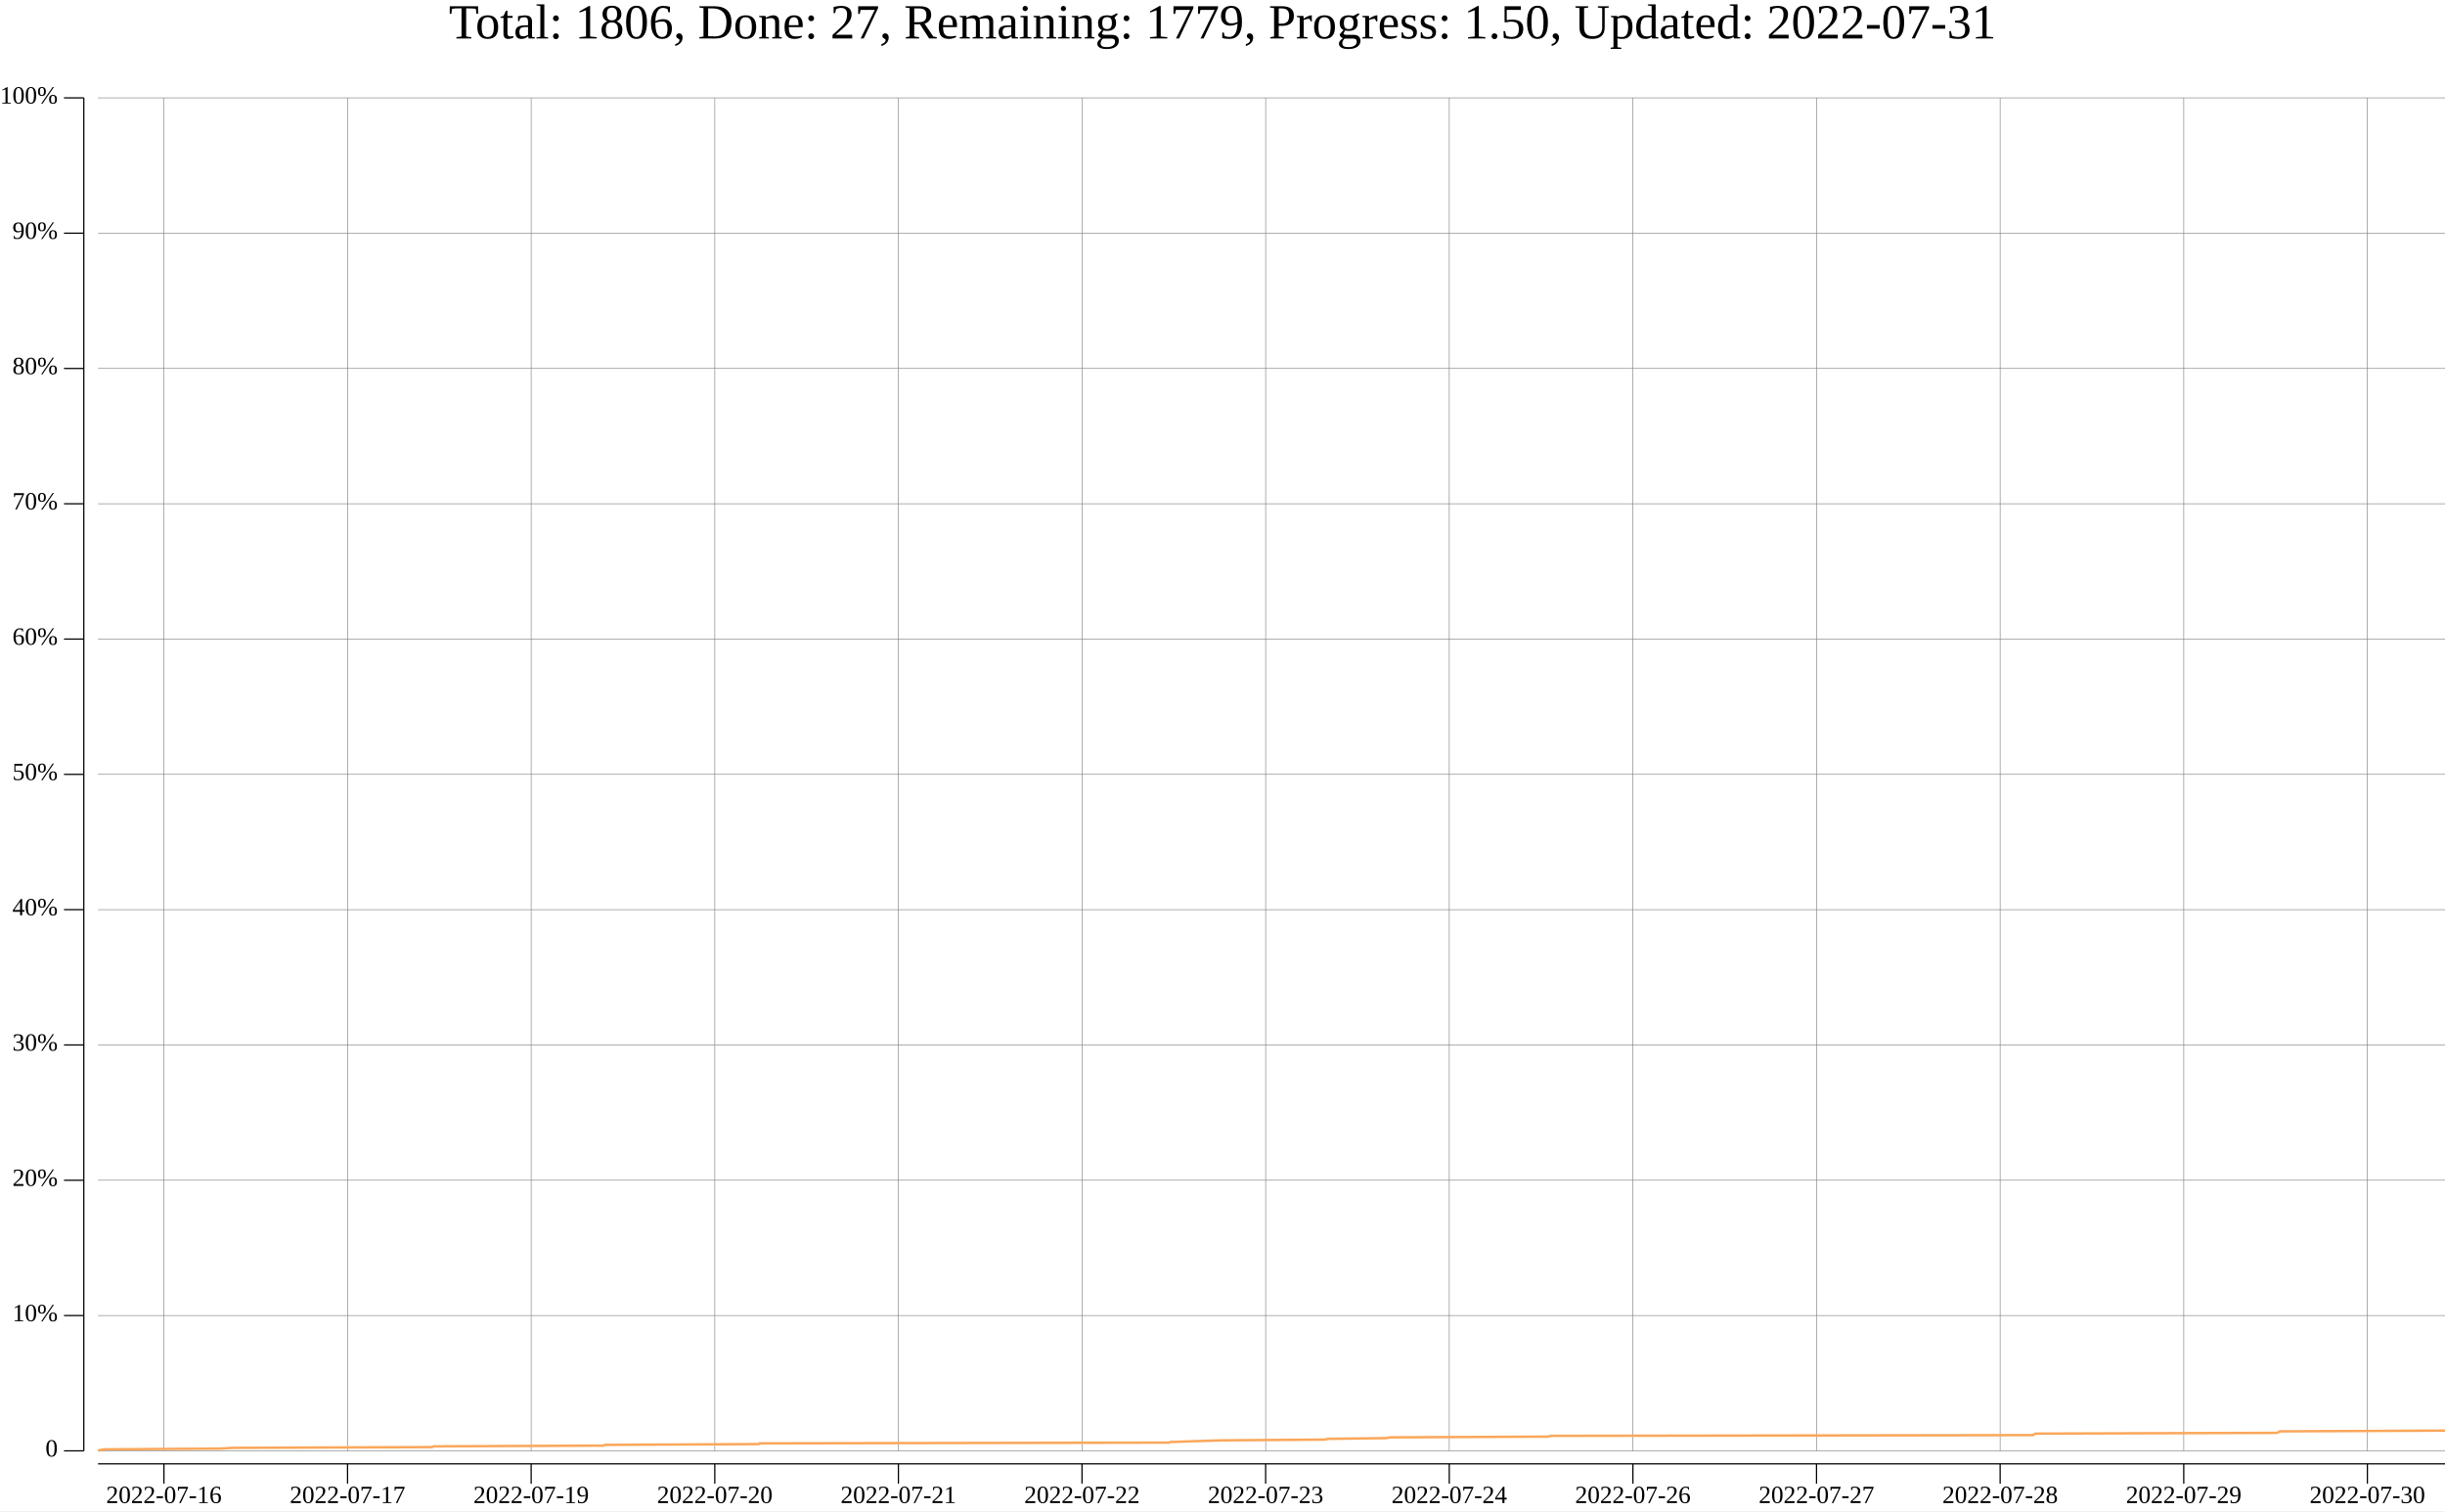
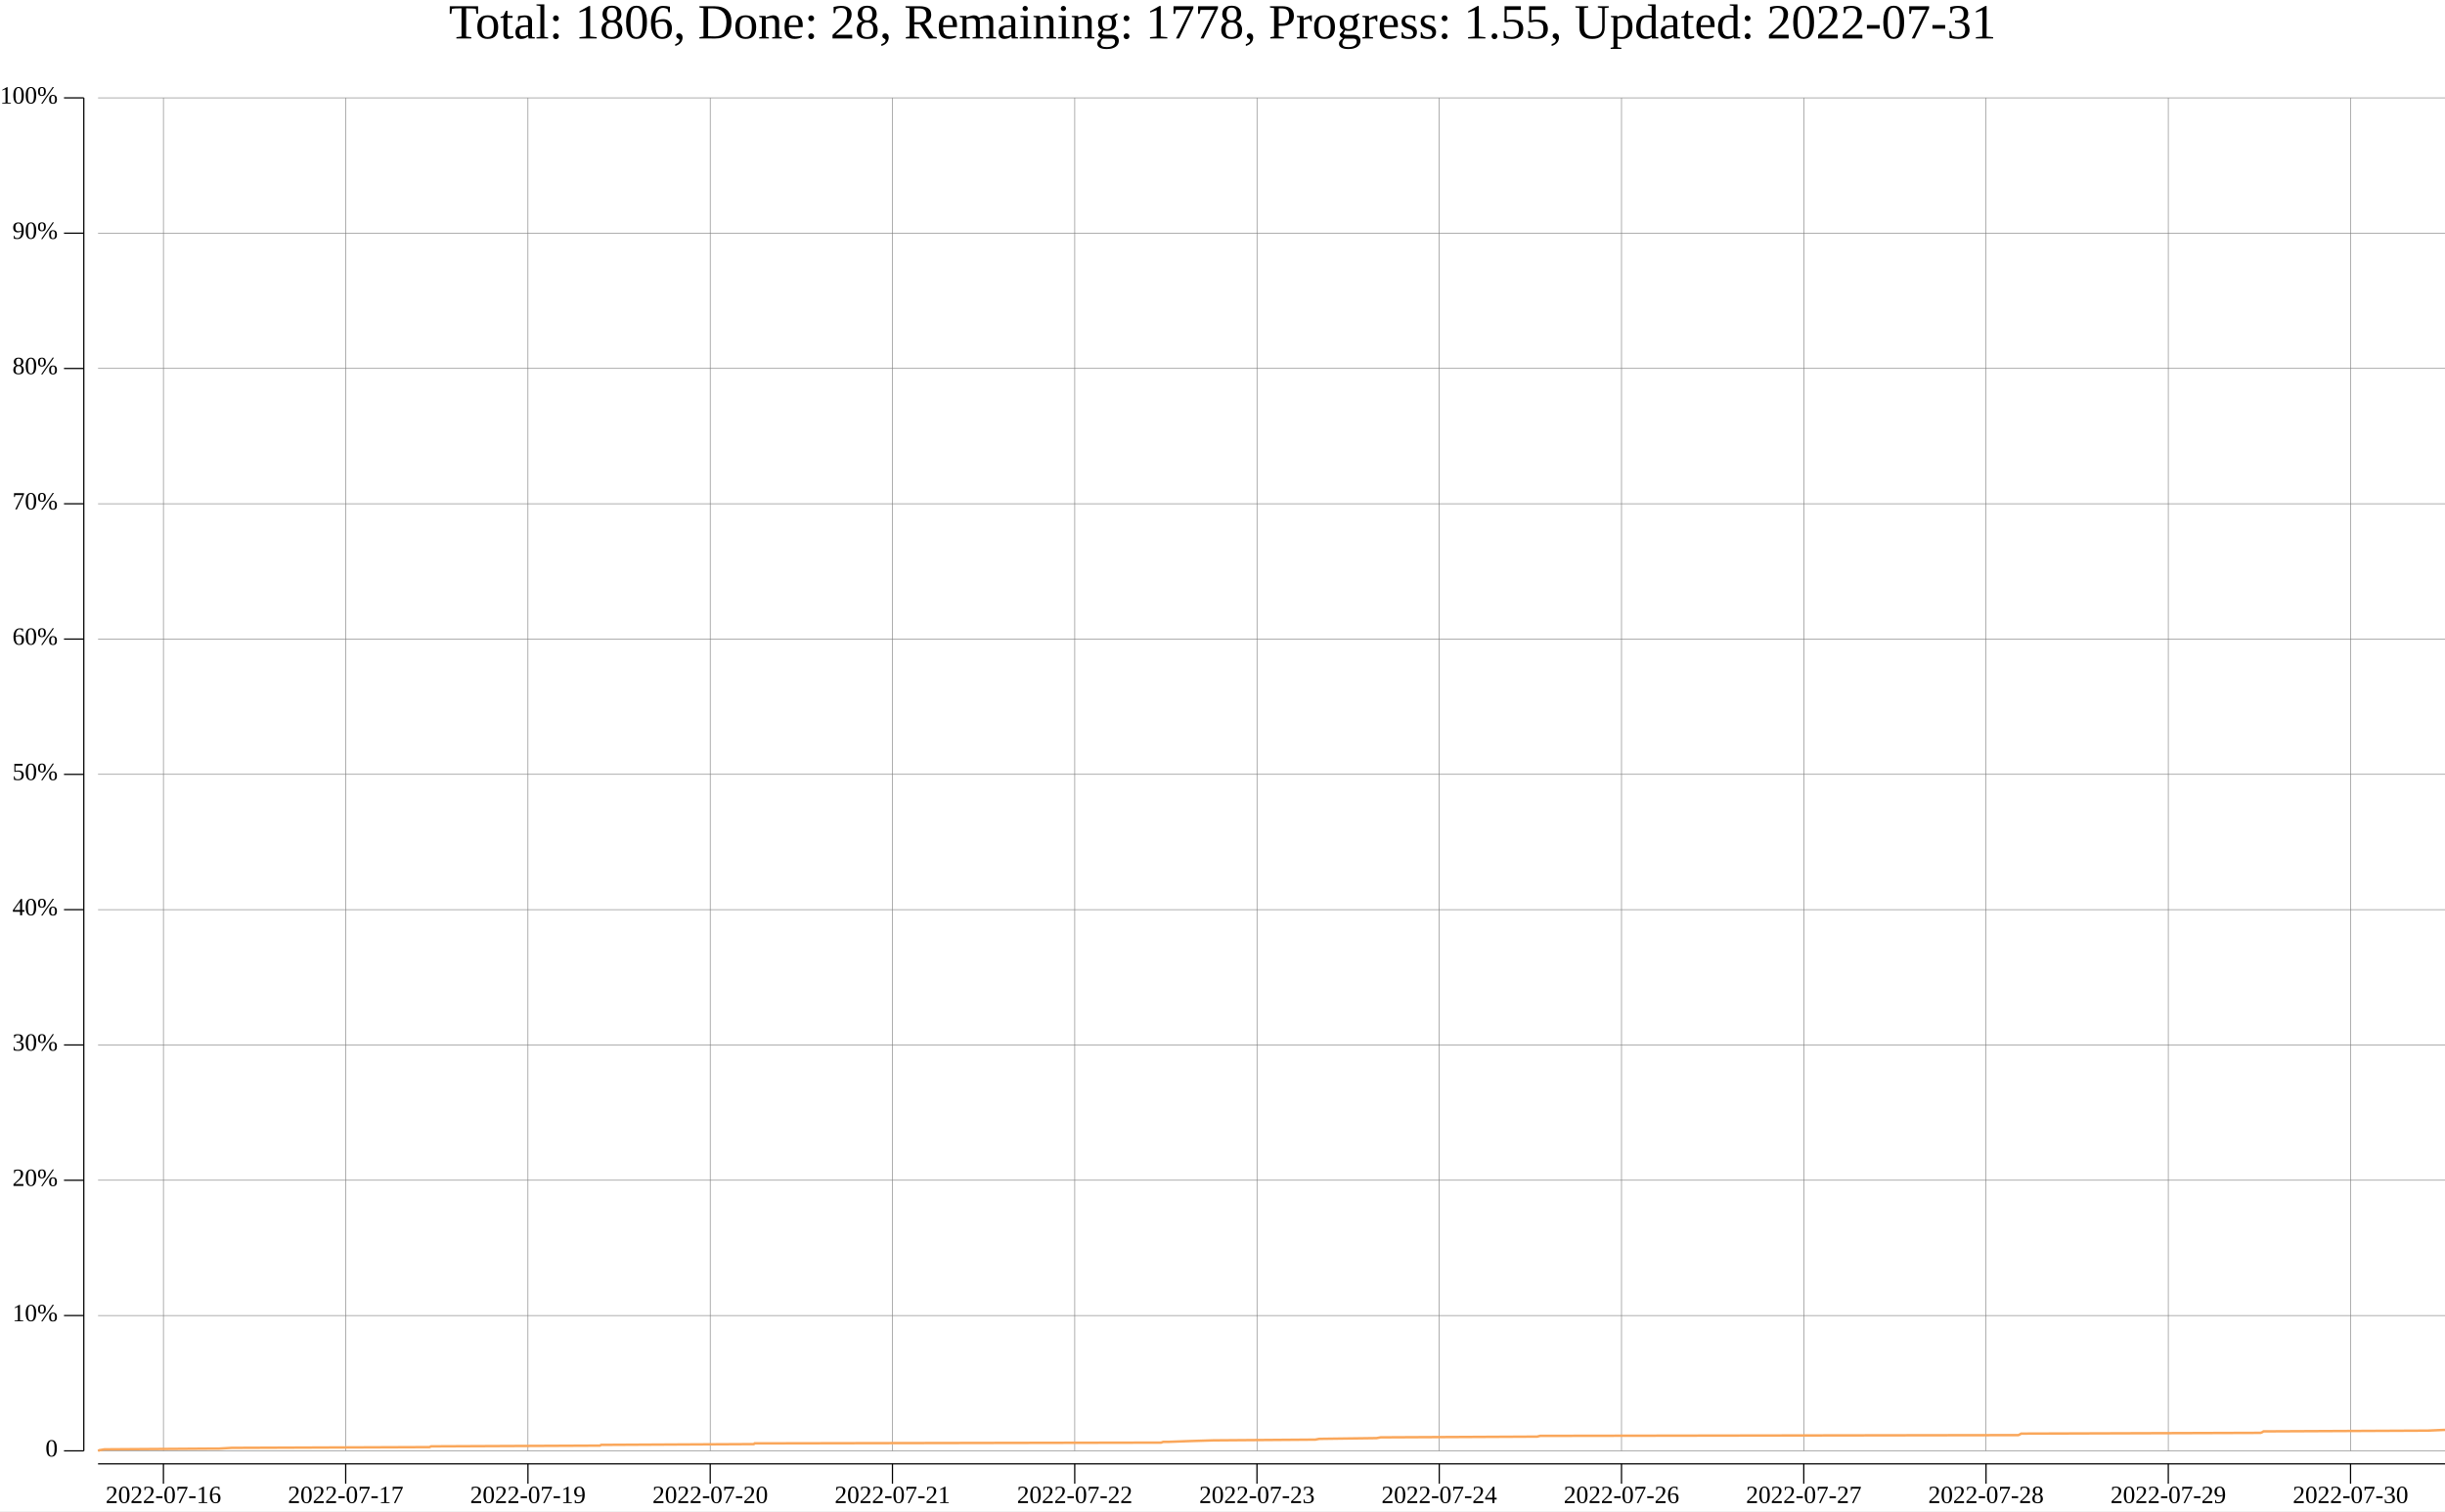
<svg xmlns="http://www.w3.org/2000/svg" width="987pt" height="610pt" viewBox="0 0 987 610">
  <g transform="scale(1, -1) translate(0, -610)">
    <path d="M0,0L987,0L987,610L0,610Z" style="fill:#FFFFFF" />
-     <text x="181.2" y="-594.48" transform="scale(1, -1)" style="font-family:Liberation Serif;font-variant:normal;font-weight:normal;font-style:normal;font-size:19.84px">Total: 1806, Done: 27, Remaining: 1779, Progress: 1.50, Updated: 2022-07-31</text>
-     <text x="42.842" y="-3.252" transform="scale(1, -1)" style="font-family:Liberation Serif;font-variant:normal;font-weight:normal;font-style:normal;font-size:10px">2022-07-16</text>
-     <text x="339.34" y="-3.252" transform="scale(1, -1)" style="font-family:Liberation Serif;font-variant:normal;font-weight:normal;font-style:normal;font-size:10px">2022-07-21</text>
-     <text x="635.84" y="-3.252" transform="scale(1, -1)" style="font-family:Liberation Serif;font-variant:normal;font-weight:normal;font-style:normal;font-size:10px">2022-07-26</text>
-     <text x="932.34" y="-3.252" transform="scale(1, -1)" style="font-family:Liberation Serif;font-variant:normal;font-weight:normal;font-style:normal;font-size:10px">2022-07-30</text>
-     <text x="116.97" y="-3.252" transform="scale(1, -1)" style="font-family:Liberation Serif;font-variant:normal;font-weight:normal;font-style:normal;font-size:10px">2022-07-17</text>
-     <text x="191.09" y="-3.252" transform="scale(1, -1)" style="font-family:Liberation Serif;font-variant:normal;font-weight:normal;font-style:normal;font-size:10px">2022-07-19</text>
-     <text x="265.22" y="-3.252" transform="scale(1, -1)" style="font-family:Liberation Serif;font-variant:normal;font-weight:normal;font-style:normal;font-size:10px">2022-07-20</text>
-     <text x="413.46" y="-3.252" transform="scale(1, -1)" style="font-family:Liberation Serif;font-variant:normal;font-weight:normal;font-style:normal;font-size:10px">2022-07-22</text>
-     <text x="487.59" y="-3.252" transform="scale(1, -1)" style="font-family:Liberation Serif;font-variant:normal;font-weight:normal;font-style:normal;font-size:10px">2022-07-23</text>
-     <text x="561.71" y="-3.252" transform="scale(1, -1)" style="font-family:Liberation Serif;font-variant:normal;font-weight:normal;font-style:normal;font-size:10px">2022-07-24</text>
-     <text x="709.96" y="-3.252" transform="scale(1, -1)" style="font-family:Liberation Serif;font-variant:normal;font-weight:normal;font-style:normal;font-size:10px">2022-07-27</text>
-     <text x="784.09" y="-3.252" transform="scale(1, -1)" style="font-family:Liberation Serif;font-variant:normal;font-weight:normal;font-style:normal;font-size:10px">2022-07-28</text>
-     <text x="858.21" y="-3.252" transform="scale(1, -1)" style="font-family:Liberation Serif;font-variant:normal;font-weight:normal;font-style:normal;font-size:10px">2022-07-29</text>
-     <path d="M66.172,11.074L66.172,19.074" style="fill:none;stroke:#000000;stroke-width:0.5" />
-     <path d="M362.67,11.074L362.67,19.074" style="fill:none;stroke:#000000;stroke-width:0.5" />
-     <path d="M659.17,11.074L659.17,19.074" style="fill:none;stroke:#000000;stroke-width:0.5" />
-     <path d="M955.67,11.074L955.67,19.074" style="fill:none;stroke:#000000;stroke-width:0.5" />
-     <path d="M140.3,11.074L140.3,19.074" style="fill:none;stroke:#000000;stroke-width:0.5" />
-     <path d="M214.42,11.074L214.42,19.074" style="fill:none;stroke:#000000;stroke-width:0.5" />
-     <path d="M288.55,11.074L288.55,19.074" style="fill:none;stroke:#000000;stroke-width:0.5" />
-     <path d="M436.79,11.074L436.79,19.074" style="fill:none;stroke:#000000;stroke-width:0.5" />
-     <path d="M510.92,11.074L510.92,19.074" style="fill:none;stroke:#000000;stroke-width:0.5" />
-     <path d="M585.04,11.074L585.04,19.074" style="fill:none;stroke:#000000;stroke-width:0.5" />
-     <path d="M733.29,11.074L733.29,19.074" style="fill:none;stroke:#000000;stroke-width:0.5" />
-     <path d="M807.42,11.074L807.42,19.074" style="fill:none;stroke:#000000;stroke-width:0.5" />
-     <path d="M881.54,11.074L881.54,19.074" style="fill:none;stroke:#000000;stroke-width:0.5" />
+     <text x="181.2" y="-594.48" transform="scale(1, -1)" style="font-family:Liberation Serif;font-variant:normal;font-weight:normal;font-style:normal;font-size:19.84px">Total: 1806, Done: 28, Remaining: 1778, Progress: 1.55, Updated: 2022-07-31</text>
+     <text x="42.645" y="-3.252" transform="scale(1, -1)" style="font-family:Liberation Serif;font-variant:normal;font-weight:normal;font-style:normal;font-size:10px">2022-07-16</text>
+     <text x="336.94" y="-3.252" transform="scale(1, -1)" style="font-family:Liberation Serif;font-variant:normal;font-weight:normal;font-style:normal;font-size:10px">2022-07-21</text>
+     <text x="631.24" y="-3.252" transform="scale(1, -1)" style="font-family:Liberation Serif;font-variant:normal;font-weight:normal;font-style:normal;font-size:10px">2022-07-26</text>
+     <text x="925.54" y="-3.252" transform="scale(1, -1)" style="font-family:Liberation Serif;font-variant:normal;font-weight:normal;font-style:normal;font-size:10px">2022-07-30</text>
+     <text x="116.22" y="-3.252" transform="scale(1, -1)" style="font-family:Liberation Serif;font-variant:normal;font-weight:normal;font-style:normal;font-size:10px">2022-07-17</text>
+     <text x="189.79" y="-3.252" transform="scale(1, -1)" style="font-family:Liberation Serif;font-variant:normal;font-weight:normal;font-style:normal;font-size:10px">2022-07-19</text>
+     <text x="263.37" y="-3.252" transform="scale(1, -1)" style="font-family:Liberation Serif;font-variant:normal;font-weight:normal;font-style:normal;font-size:10px">2022-07-20</text>
+     <text x="410.52" y="-3.252" transform="scale(1, -1)" style="font-family:Liberation Serif;font-variant:normal;font-weight:normal;font-style:normal;font-size:10px">2022-07-22</text>
+     <text x="484.09" y="-3.252" transform="scale(1, -1)" style="font-family:Liberation Serif;font-variant:normal;font-weight:normal;font-style:normal;font-size:10px">2022-07-23</text>
+     <text x="557.67" y="-3.252" transform="scale(1, -1)" style="font-family:Liberation Serif;font-variant:normal;font-weight:normal;font-style:normal;font-size:10px">2022-07-24</text>
+     <text x="704.82" y="-3.252" transform="scale(1, -1)" style="font-family:Liberation Serif;font-variant:normal;font-weight:normal;font-style:normal;font-size:10px">2022-07-27</text>
+     <text x="778.39" y="-3.252" transform="scale(1, -1)" style="font-family:Liberation Serif;font-variant:normal;font-weight:normal;font-style:normal;font-size:10px">2022-07-28</text>
+     <text x="851.97" y="-3.252" transform="scale(1, -1)" style="font-family:Liberation Serif;font-variant:normal;font-weight:normal;font-style:normal;font-size:10px">2022-07-29</text>
+     <path d="M65.975,11.074L65.975,19.074" style="fill:none;stroke:#000000;stroke-width:0.5" />
+     <path d="M360.27,11.074L360.27,19.074" style="fill:none;stroke:#000000;stroke-width:0.5" />
+     <path d="M654.57,11.074L654.57,19.074" style="fill:none;stroke:#000000;stroke-width:0.5" />
+     <path d="M948.87,11.074L948.87,19.074" style="fill:none;stroke:#000000;stroke-width:0.5" />
+     <path d="M139.55,11.074L139.55,19.074" style="fill:none;stroke:#000000;stroke-width:0.5" />
+     <path d="M213.12,11.074L213.12,19.074" style="fill:none;stroke:#000000;stroke-width:0.5" />
+     <path d="M286.7,11.074L286.7,19.074" style="fill:none;stroke:#000000;stroke-width:0.5" />
+     <path d="M433.85,11.074L433.85,19.074" style="fill:none;stroke:#000000;stroke-width:0.5" />
+     <path d="M507.42,11.074L507.42,19.074" style="fill:none;stroke:#000000;stroke-width:0.5" />
+     <path d="M581,11.074L581,19.074" style="fill:none;stroke:#000000;stroke-width:0.5" />
+     <path d="M728.15,11.074L728.15,19.074" style="fill:none;stroke:#000000;stroke-width:0.5" />
+     <path d="M801.72,11.074L801.72,19.074" style="fill:none;stroke:#000000;stroke-width:0.5" />
+     <path d="M875.3,11.074L875.3,19.074" style="fill:none;stroke:#000000;stroke-width:0.5" />
    <path d="M39.58,19.074L987,19.074" style="fill:none;stroke:#000000;stroke-width:0.5" />
    <text x="18.33" y="-22.039" transform="scale(1, -1)" style="font-family:Liberation Serif;font-variant:normal;font-weight:normal;font-style:normal;font-size:10px">0</text>
    <text x="5" y="-295.12" transform="scale(1, -1)" style="font-family:Liberation Serif;font-variant:normal;font-weight:normal;font-style:normal;font-size:10px">50%</text>
    <text x="0" y="-568.21" transform="scale(1, -1)" style="font-family:Liberation Serif;font-variant:normal;font-weight:normal;font-style:normal;font-size:10px">100%</text>
    <text x="5" y="-76.656" transform="scale(1, -1)" style="font-family:Liberation Serif;font-variant:normal;font-weight:normal;font-style:normal;font-size:10px">10%</text>
    <text x="5" y="-131.27" transform="scale(1, -1)" style="font-family:Liberation Serif;font-variant:normal;font-weight:normal;font-style:normal;font-size:10px">20%</text>
    <text x="5" y="-185.89" transform="scale(1, -1)" style="font-family:Liberation Serif;font-variant:normal;font-weight:normal;font-style:normal;font-size:10px">30%</text>
    <text x="5" y="-240.51" transform="scale(1, -1)" style="font-family:Liberation Serif;font-variant:normal;font-weight:normal;font-style:normal;font-size:10px">40%</text>
    <text x="5" y="-349.74" transform="scale(1, -1)" style="font-family:Liberation Serif;font-variant:normal;font-weight:normal;font-style:normal;font-size:10px">60%</text>
    <text x="5" y="-404.36" transform="scale(1, -1)" style="font-family:Liberation Serif;font-variant:normal;font-weight:normal;font-style:normal;font-size:10px">70%</text>
    <text x="5" y="-458.97" transform="scale(1, -1)" style="font-family:Liberation Serif;font-variant:normal;font-weight:normal;font-style:normal;font-size:10px">80%</text>
    <text x="5" y="-513.59" transform="scale(1, -1)" style="font-family:Liberation Serif;font-variant:normal;font-weight:normal;font-style:normal;font-size:10px">90%</text>
    <path d="M25.83,24.324L33.83,24.324" style="fill:none;stroke:#000000;stroke-width:0.5" />
    <path d="M25.83,297.41L33.83,297.41" style="fill:none;stroke:#000000;stroke-width:0.5" />
    <path d="M25.83,570.49L33.83,570.49" style="fill:none;stroke:#000000;stroke-width:0.5" />
    <path d="M25.83,78.941L33.83,78.941" style="fill:none;stroke:#000000;stroke-width:0.5" />
    <path d="M25.83,133.56L33.83,133.56" style="fill:none;stroke:#000000;stroke-width:0.5" />
    <path d="M25.83,188.17L33.83,188.17" style="fill:none;stroke:#000000;stroke-width:0.5" />
    <path d="M25.83,242.79L33.83,242.79" style="fill:none;stroke:#000000;stroke-width:0.5" />
    <path d="M25.83,352.02L33.83,352.02" style="fill:none;stroke:#000000;stroke-width:0.5" />
    <path d="M25.83,406.64L33.83,406.64" style="fill:none;stroke:#000000;stroke-width:0.5" />
    <path d="M25.83,461.26L33.83,461.26" style="fill:none;stroke:#000000;stroke-width:0.5" />
    <path d="M25.83,515.87L33.83,515.87" style="fill:none;stroke:#000000;stroke-width:0.5" />
    <path d="M33.83,24.324L33.83,570.49" style="fill:none;stroke:#000000;stroke-width:0.5" />
-     <path d="M66.172,24.324L66.172,570.49" style="fill:none;stroke:#808080;stroke-width:0.25" />
-     <path d="M362.67,24.324L362.67,570.49" style="fill:none;stroke:#808080;stroke-width:0.25" />
-     <path d="M659.17,24.324L659.17,570.49" style="fill:none;stroke:#808080;stroke-width:0.25" />
-     <path d="M955.67,24.324L955.67,570.49" style="fill:none;stroke:#808080;stroke-width:0.25" />
-     <path d="M140.3,24.324L140.3,570.49" style="fill:none;stroke:#808080;stroke-width:0.25" />
-     <path d="M214.42,24.324L214.42,570.49" style="fill:none;stroke:#808080;stroke-width:0.25" />
-     <path d="M288.55,24.324L288.55,570.49" style="fill:none;stroke:#808080;stroke-width:0.25" />
-     <path d="M436.79,24.324L436.79,570.49" style="fill:none;stroke:#808080;stroke-width:0.25" />
-     <path d="M510.92,24.324L510.92,570.49" style="fill:none;stroke:#808080;stroke-width:0.25" />
-     <path d="M585.04,24.324L585.04,570.49" style="fill:none;stroke:#808080;stroke-width:0.25" />
-     <path d="M733.29,24.324L733.29,570.49" style="fill:none;stroke:#808080;stroke-width:0.25" />
-     <path d="M807.42,24.324L807.42,570.49" style="fill:none;stroke:#808080;stroke-width:0.25" />
-     <path d="M881.54,24.324L881.54,570.49" style="fill:none;stroke:#808080;stroke-width:0.25" />
+     <path d="M65.975,24.324L65.975,570.49" style="fill:none;stroke:#808080;stroke-width:0.25" />
+     <path d="M360.27,24.324L360.27,570.49" style="fill:none;stroke:#808080;stroke-width:0.25" />
+     <path d="M654.57,24.324L654.57,570.49" style="fill:none;stroke:#808080;stroke-width:0.25" />
+     <path d="M948.87,24.324L948.87,570.49" style="fill:none;stroke:#808080;stroke-width:0.25" />
+     <path d="M139.55,24.324L139.55,570.49" style="fill:none;stroke:#808080;stroke-width:0.25" />
+     <path d="M213.12,24.324L213.12,570.49" style="fill:none;stroke:#808080;stroke-width:0.25" />
+     <path d="M286.7,24.324L286.7,570.49" style="fill:none;stroke:#808080;stroke-width:0.25" />
+     <path d="M433.85,24.324L433.85,570.49" style="fill:none;stroke:#808080;stroke-width:0.25" />
+     <path d="M507.42,24.324L507.42,570.49" style="fill:none;stroke:#808080;stroke-width:0.25" />
+     <path d="M581,24.324L581,570.49" style="fill:none;stroke:#808080;stroke-width:0.25" />
+     <path d="M728.15,24.324L728.15,570.49" style="fill:none;stroke:#808080;stroke-width:0.25" />
+     <path d="M801.72,24.324L801.72,570.49" style="fill:none;stroke:#808080;stroke-width:0.25" />
+     <path d="M875.3,24.324L875.3,570.49" style="fill:none;stroke:#808080;stroke-width:0.25" />
    <path d="M39.58,24.324L987,24.324" style="fill:none;stroke:#808080;stroke-width:0.25" />
    <path d="M39.58,297.41L987,297.41" style="fill:none;stroke:#808080;stroke-width:0.25" />
    <path d="M39.58,570.49L987,570.49" style="fill:none;stroke:#808080;stroke-width:0.25" />
    <path d="M39.58,78.941L987,78.941" style="fill:none;stroke:#808080;stroke-width:0.25" />
    <path d="M39.58,133.56L987,133.56" style="fill:none;stroke:#808080;stroke-width:0.25" />
    <path d="M39.58,188.17L987,188.17" style="fill:none;stroke:#808080;stroke-width:0.25" />
    <path d="M39.58,242.79L987,242.79" style="fill:none;stroke:#808080;stroke-width:0.25" />
    <path d="M39.58,352.02L987,352.02" style="fill:none;stroke:#808080;stroke-width:0.25" />
    <path d="M39.58,406.64L987,406.64" style="fill:none;stroke:#808080;stroke-width:0.25" />
    <path d="M39.58,461.26L987,461.26" style="fill:none;stroke:#808080;stroke-width:0.25" />
    <path d="M39.58,515.87L987,515.87" style="fill:none;stroke:#808080;stroke-width:0.25" />
-     <path d="M39.58,24.324L40.254,24.627L40.392,24.627L42.154,24.929L87.075,25.231L88.761,25.231L93.913,25.534L174.37,25.836L175.04,26.139L243.67,26.441L244.23,26.744L245.43,26.744L305.38,27.046L306.27,27.046L306.61,27.348L308.57,27.348L471.91,27.651L472.79,27.953L474.72,27.953L483.16,28.256L493.14,28.558L534.31,28.86L534.66,28.86L536.19,29.163L559.56,29.465L561.19,29.768L624.17,30.07L624.88,30.07L626.04,30.373L820.56,30.675L821.19,30.977L821.71,31.28L917.63,31.582L919.07,31.582L919.82,31.885L920.27,32.187L986.62,32.49L987,32.49" style="fill:none;stroke:#FAA75B" />
+     <path d="M39.58,24.324L40.249,24.627L40.386,24.627L42.135,24.929L86.723,25.231L88.396,25.231L93.51,25.534L173.37,25.836L174.03,26.139L242.16,26.441L242.71,26.744L243.9,26.744L303.41,27.046L304.29,27.046L304.63,27.348L306.58,27.348L468.71,27.651L469.57,27.953L471.5,27.953L479.87,28.256L489.77,28.558L530.64,28.86L530.99,28.86L532.51,29.163L555.7,29.465L557.33,29.768L619.83,30.07L620.54,30.07L621.69,30.373L814.77,30.675L815.4,30.977L815.91,31.28L911.12,31.582L912.55,31.582L913.29,31.885L913.74,32.187L979.59,32.49L979.97,32.49L987,32.792" style="fill:none;stroke:#FAA75B" />
  </g>
</svg>
